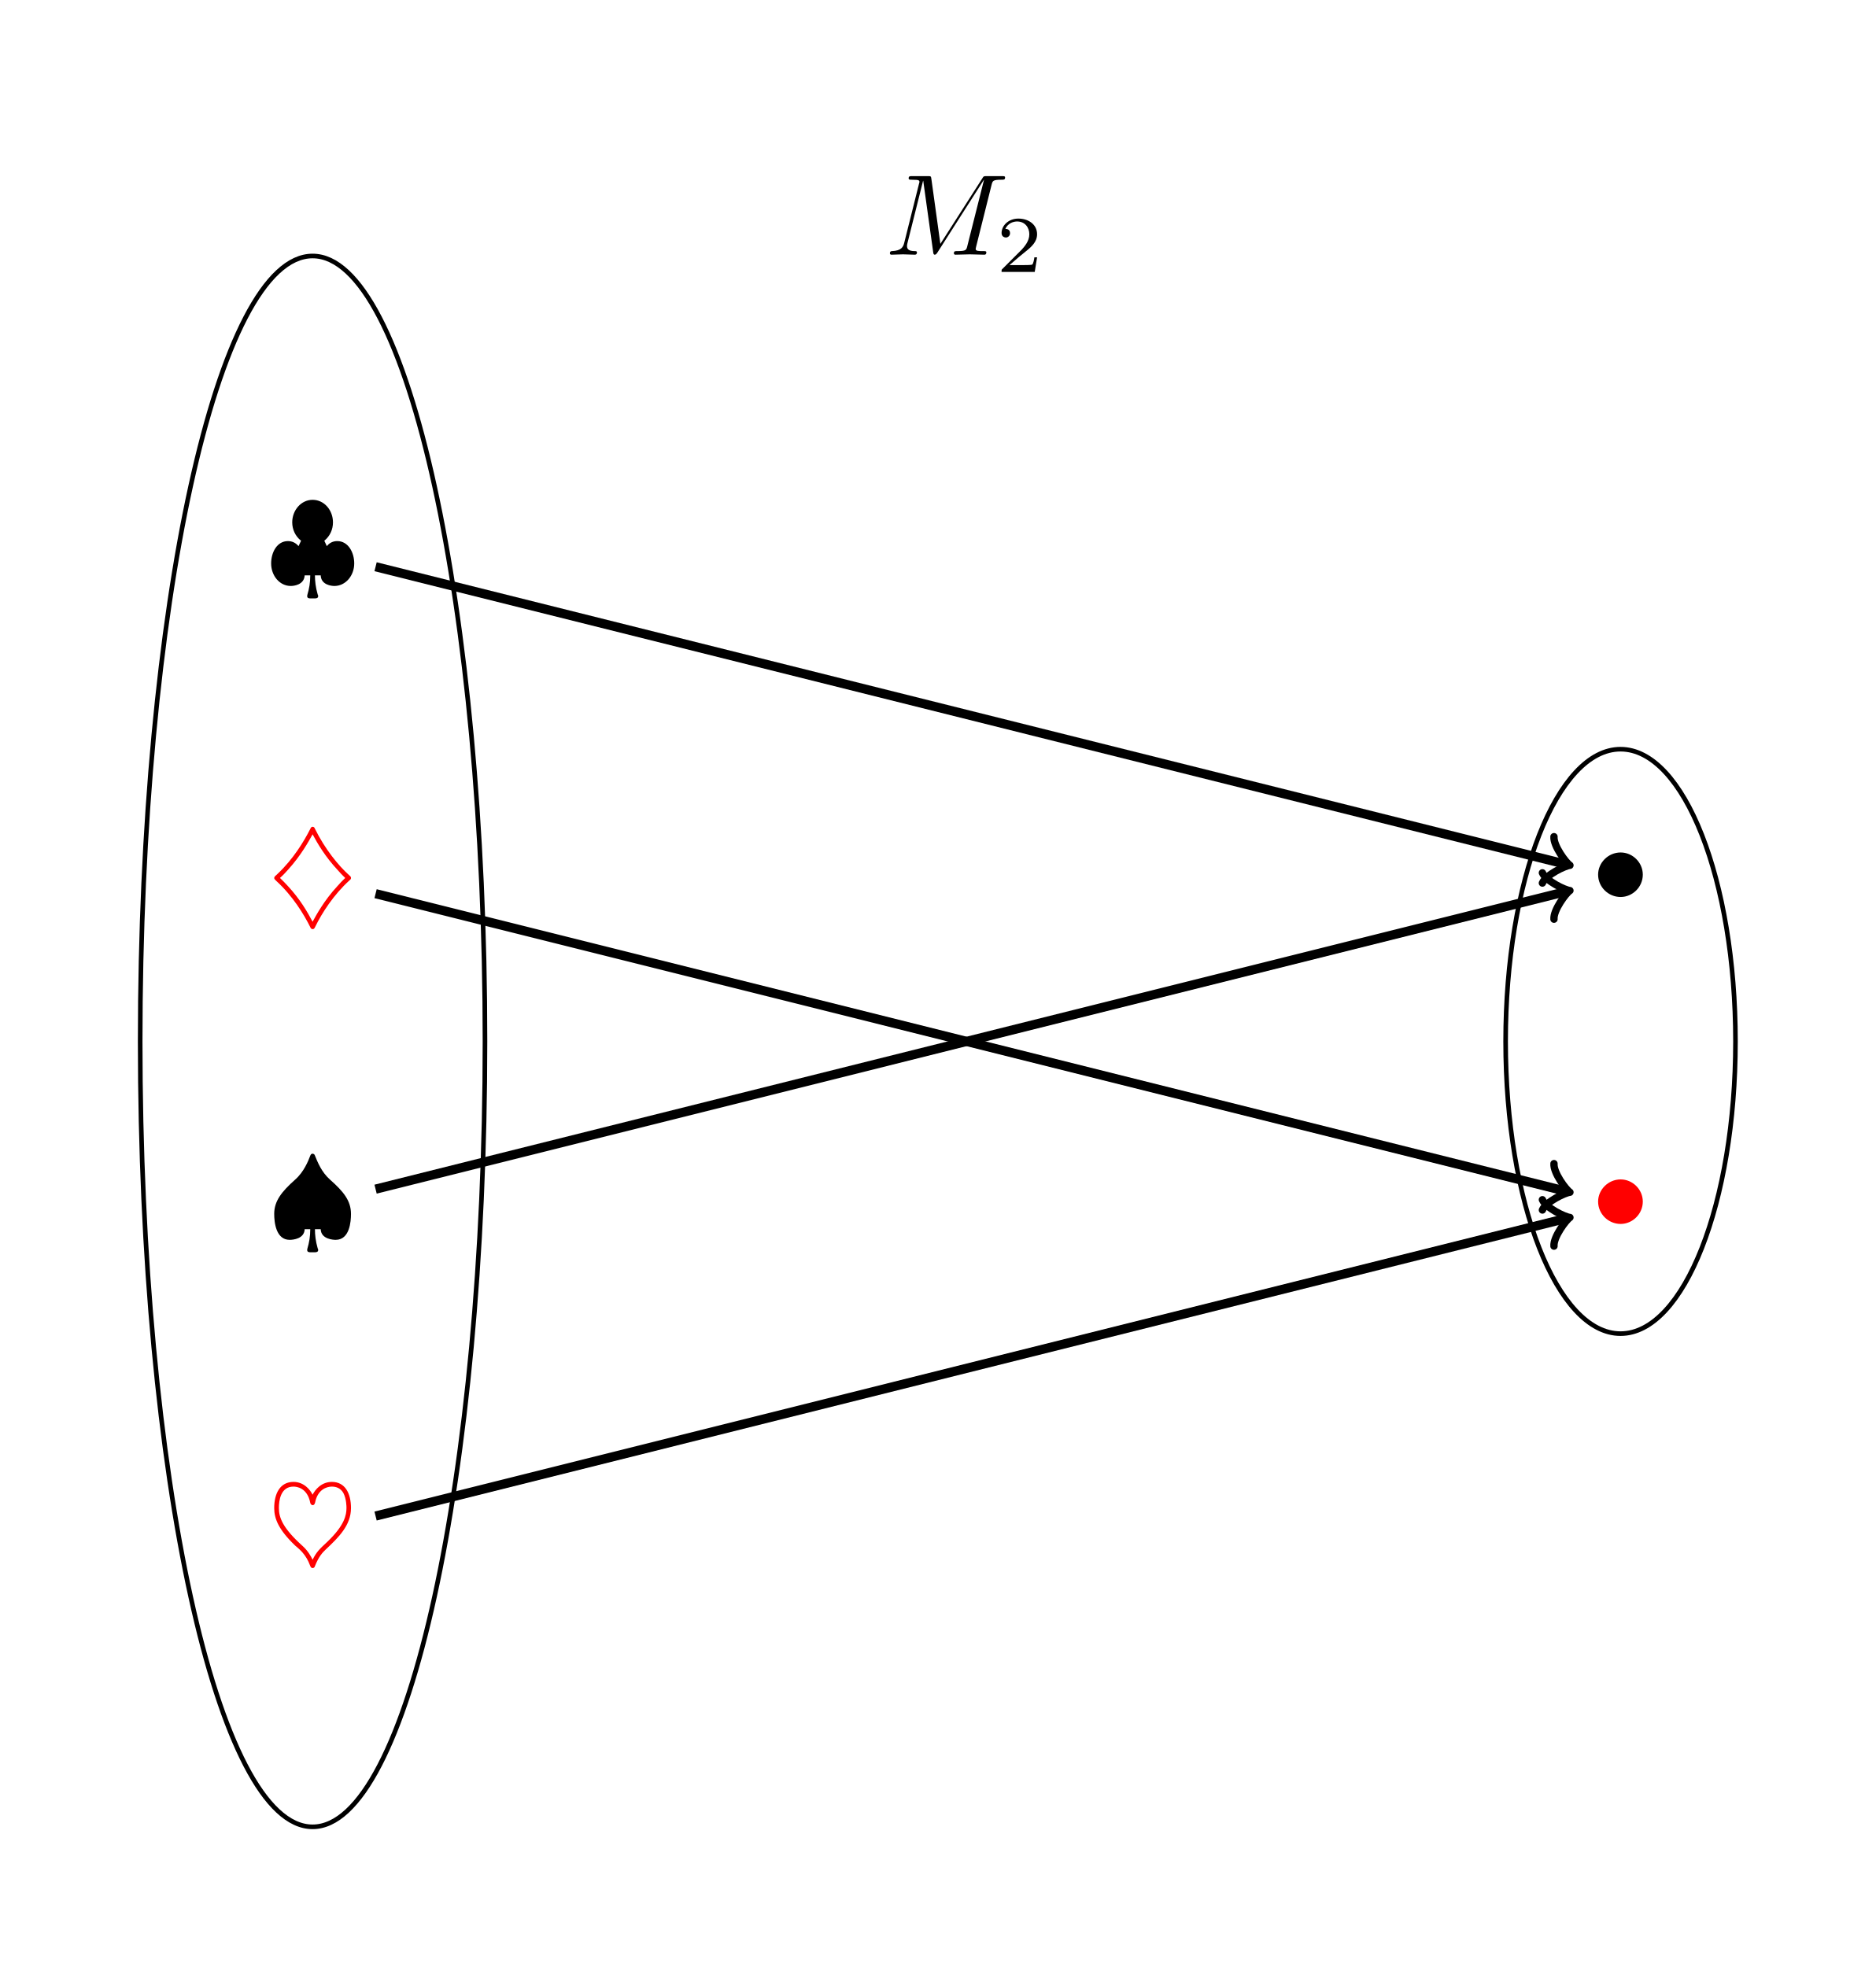
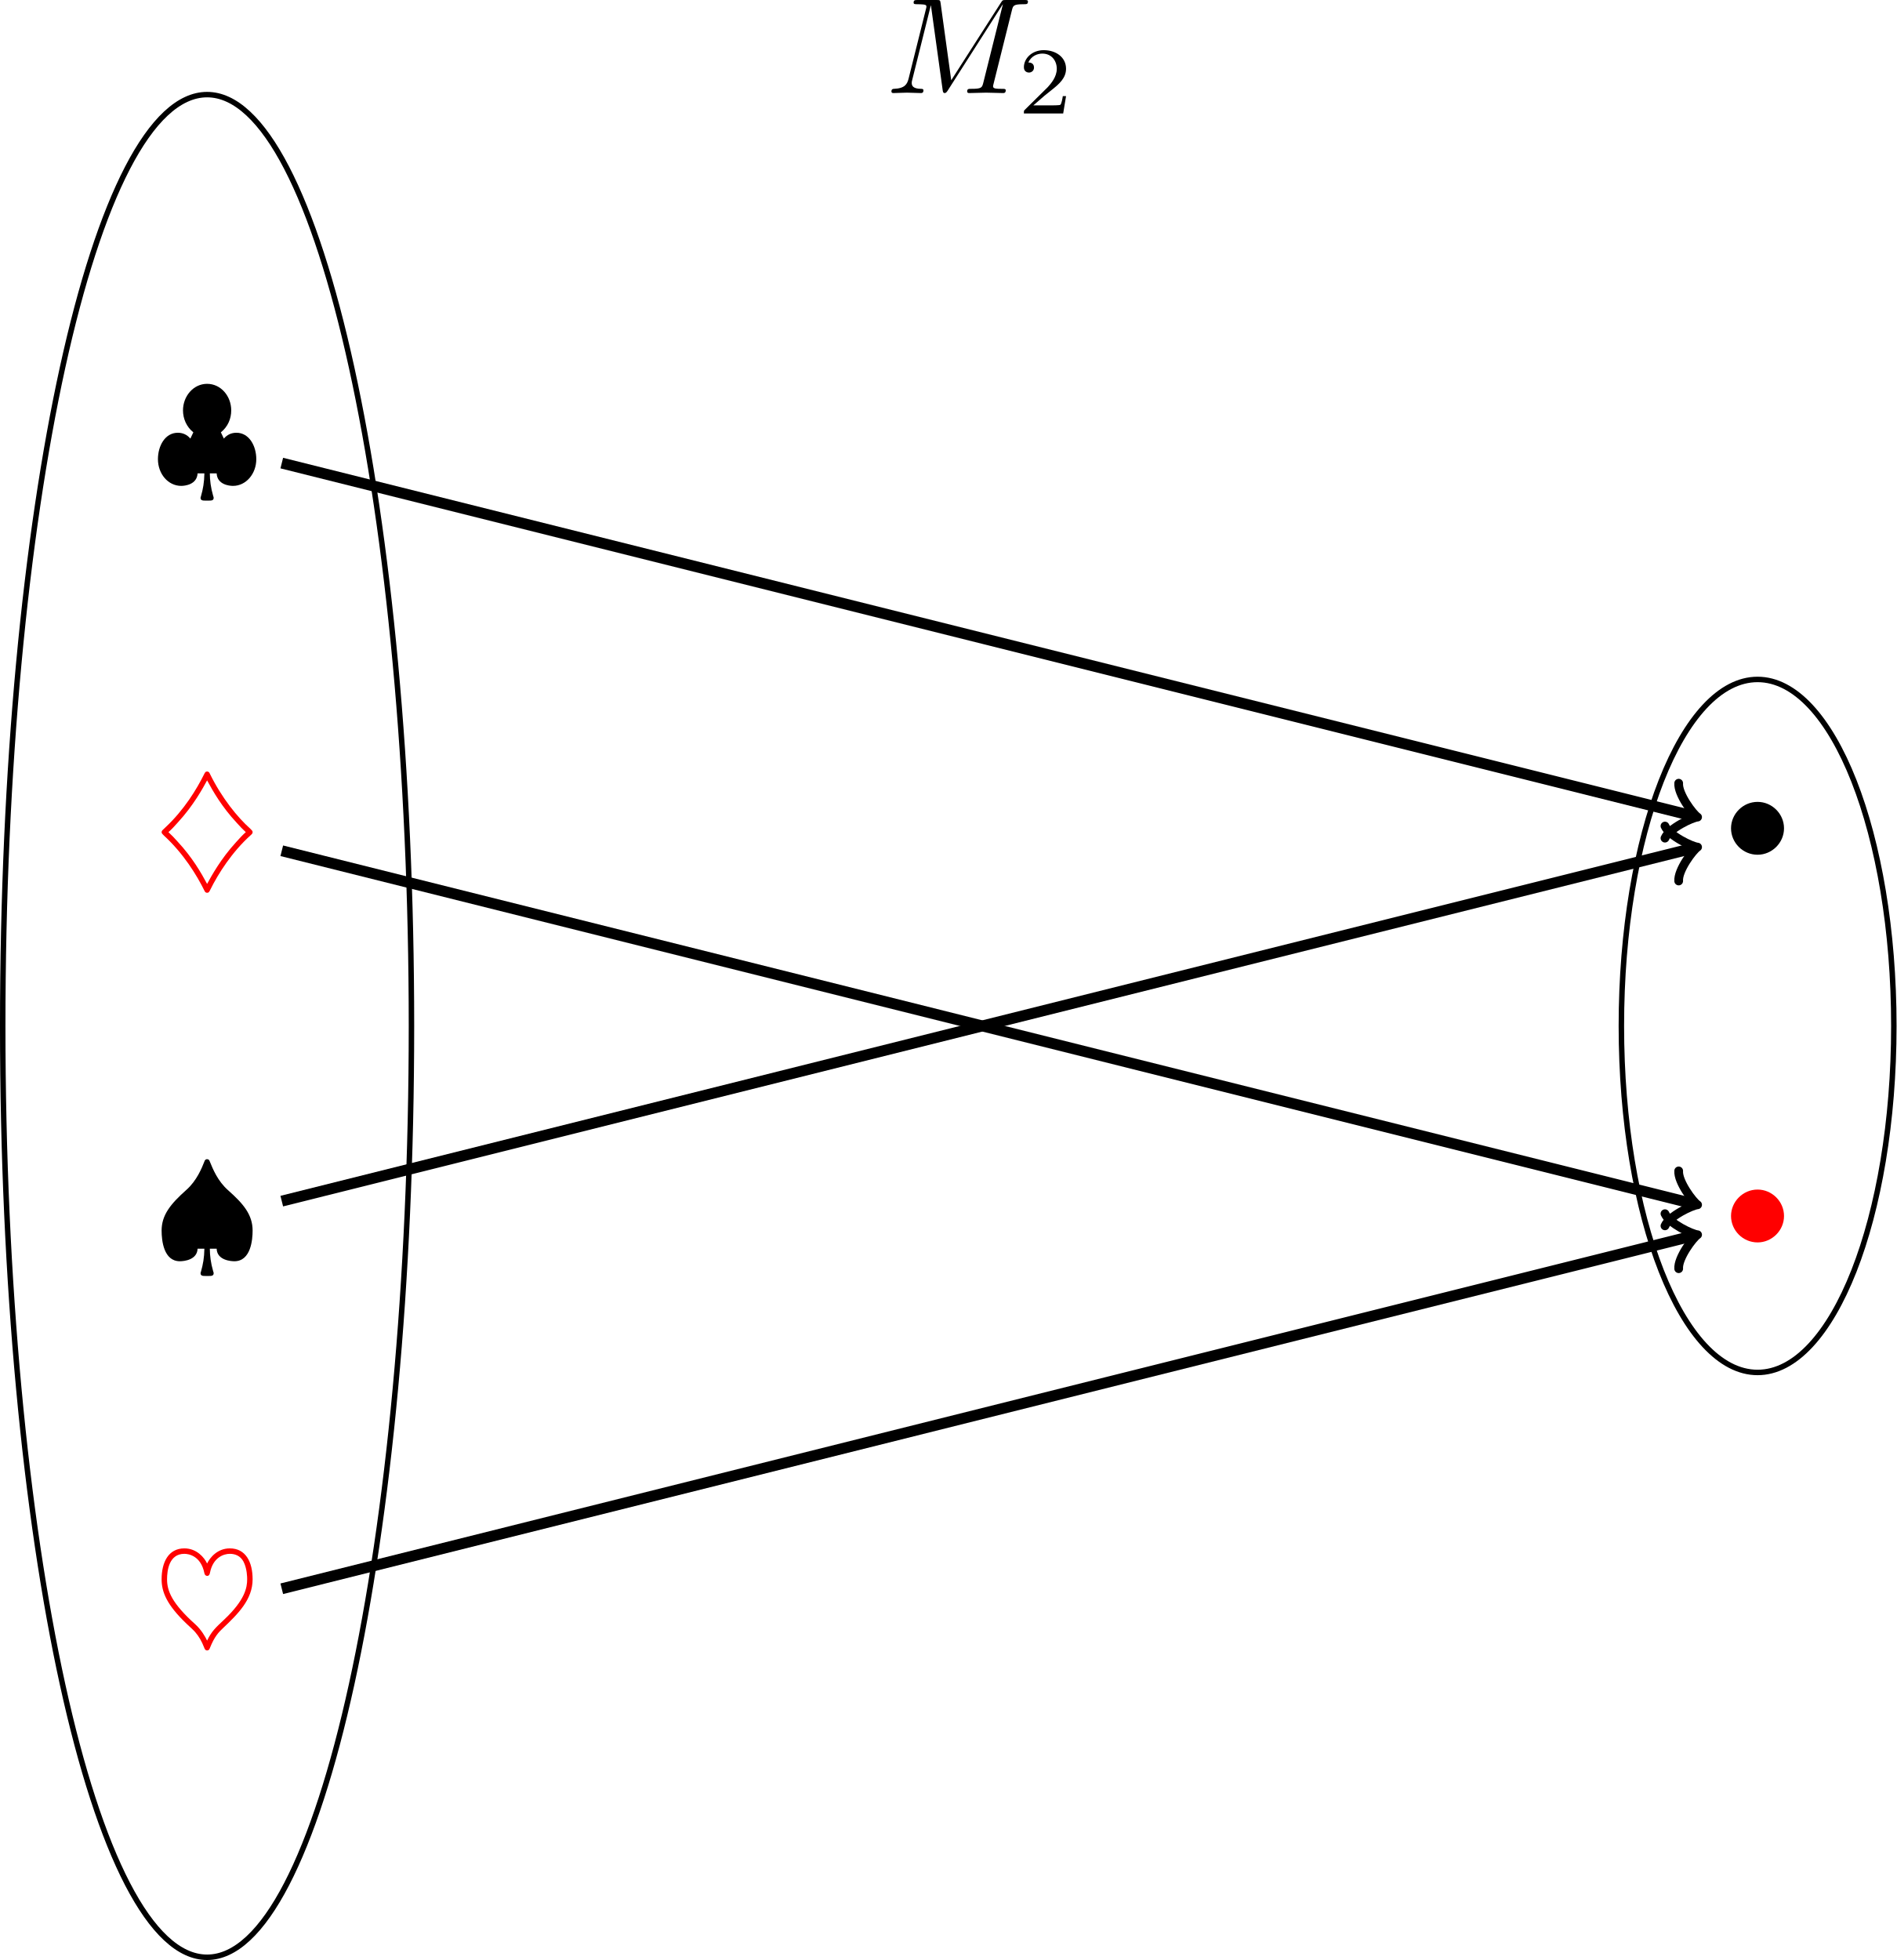
- <svg xmlns="http://www.w3.org/2000/svg" xmlns:xlink="http://www.w3.org/1999/xlink" width="162.601pt" height="170.544pt" viewBox="0 0 162.601 170.544" version="1.1">
+ <svg xmlns="http://www.w3.org/2000/svg" xmlns:xlink="http://www.w3.org/1999/xlink" version="1.1" width="138.696pt" height="143.313pt" viewBox="-60.047 -56.723 138.696 143.313">
  <defs>
-     <g>
-       <symbol overflow="visible" id="glyph0-0">
-         <path style="stroke:none;" d="" />
-       </symbol>
-       <symbol overflow="visible" id="glyph0-1">
-         <path style="stroke:none;" d="M 9.234 -6.047 C 9.328 -6.406 9.344 -6.5 10.094 -6.5 C 10.312 -6.5 10.406 -6.5 10.406 -6.703 C 10.406 -6.812 10.312 -6.812 10.141 -6.812 L 8.828 -6.812 C 8.562 -6.812 8.547 -6.812 8.438 -6.625 L 4.797 -0.938 L 4.016 -6.578 C 3.984 -6.812 3.969 -6.812 3.703 -6.812 L 2.344 -6.812 C 2.156 -6.812 2.047 -6.812 2.047 -6.625 C 2.047 -6.5 2.141 -6.5 2.328 -6.5 C 2.469 -6.5 2.641 -6.484 2.766 -6.484 C 2.922 -6.453 2.984 -6.438 2.984 -6.312 C 2.984 -6.281 2.969 -6.25 2.938 -6.125 L 1.672 -1.062 C 1.578 -0.656 1.406 -0.344 0.594 -0.312 C 0.547 -0.312 0.422 -0.297 0.422 -0.125 C 0.422 -0.031 0.484 0 0.562 0 C 0.875 0 1.219 -0.031 1.562 -0.031 C 1.891 -0.031 2.25 0 2.578 0 C 2.625 0 2.766 0 2.766 -0.203 C 2.766 -0.312 2.656 -0.312 2.578 -0.312 C 2.016 -0.312 1.906 -0.516 1.906 -0.75 C 1.906 -0.812 1.906 -0.875 1.938 -0.984 L 3.297 -6.406 L 3.312 -6.406 L 4.172 -0.234 C 4.188 -0.109 4.203 0 4.312 0 C 4.422 0 4.484 -0.109 4.531 -0.172 L 8.562 -6.484 L 8.578 -6.484 L 7.141 -0.781 C 7.047 -0.391 7.031 -0.312 6.234 -0.312 C 6.078 -0.312 5.969 -0.312 5.969 -0.125 C 5.969 0 6.078 0 6.109 0 C 6.391 0 7.062 -0.031 7.344 -0.031 C 7.75 -0.031 8.188 0 8.594 0 C 8.656 0 8.781 0 8.781 -0.203 C 8.781 -0.312 8.688 -0.312 8.5 -0.312 C 8.141 -0.312 7.859 -0.312 7.859 -0.484 C 7.859 -0.531 7.859 -0.547 7.906 -0.734 Z M 9.234 -6.047 " />
-       </symbol>
-       <symbol overflow="visible" id="glyph1-0">
-         <path style="stroke:none;" d="" />
-       </symbol>
-       <symbol overflow="visible" id="glyph1-1">
-         <path style="stroke:none;" d="M 3.516 -1.266 L 3.281 -1.266 C 3.266 -1.109 3.188 -0.703 3.094 -0.641 C 3.047 -0.594 2.516 -0.594 2.406 -0.594 L 1.125 -0.594 C 1.859 -1.234 2.109 -1.438 2.516 -1.766 C 3.031 -2.172 3.516 -2.609 3.516 -3.266 C 3.516 -4.109 2.781 -4.625 1.891 -4.625 C 1.031 -4.625 0.438 -4.016 0.438 -3.375 C 0.438 -3.031 0.734 -2.984 0.812 -2.984 C 0.969 -2.984 1.172 -3.109 1.172 -3.359 C 1.172 -3.484 1.125 -3.734 0.766 -3.734 C 0.984 -4.219 1.453 -4.375 1.781 -4.375 C 2.484 -4.375 2.844 -3.828 2.844 -3.266 C 2.844 -2.656 2.406 -2.188 2.188 -1.938 L 0.516 -0.266 C 0.438 -0.203 0.438 -0.188 0.438 0 L 3.312 0 Z M 3.516 -1.266 " />
-       </symbol>
-       <symbol overflow="visible" id="glyph2-0">
-         <path style="stroke:none;" d="" />
-       </symbol>
-       <symbol overflow="visible" id="glyph2-1">
-         <path style="stroke:none;" d="M 4 1.297 C 4.172 1.297 4.359 1.297 4.359 1.094 C 4.359 1.062 4.359 1.047 4.312 0.938 C 4.141 0.344 4.078 -0.203 4.078 -0.703 L 4.578 -0.703 C 4.609 0.125 5.5 0.219 5.766 0.219 C 6.734 0.219 7.484 -0.672 7.484 -1.734 C 7.484 -2.703 6.953 -3.672 6.016 -3.672 C 5.656 -3.672 5.344 -3.531 5.109 -3.234 L 4.891 -3.703 C 5.391 -4.109 5.641 -4.688 5.641 -5.297 C 5.641 -6.344 4.891 -7.25 3.875 -7.25 C 2.875 -7.25 2.109 -6.344 2.109 -5.297 C 2.109 -4.688 2.375 -4.094 2.875 -3.703 L 2.656 -3.234 C 2.406 -3.531 2.094 -3.672 1.734 -3.672 C 0.797 -3.672 0.281 -2.703 0.281 -1.734 C 0.281 -0.672 1.016 0.219 1.984 0.219 C 2.25 0.219 3.141 0.125 3.188 -0.703 L 3.672 -0.703 C 3.672 -0.047 3.578 0.453 3.422 0.984 C 3.406 1.062 3.406 1.078 3.406 1.094 C 3.406 1.297 3.578 1.297 3.75 1.297 Z M 4 1.297 " />
-       </symbol>
-       <symbol overflow="visible" id="glyph2-2">
-         <path style="stroke:none;" d="M 0.594 -2.938 C 0.578 -2.906 0.547 -2.859 0.547 -2.812 C 0.547 -2.719 0.609 -2.672 0.719 -2.562 C 2.156 -1.25 3.125 0.344 3.688 1.484 C 3.703 1.531 3.766 1.625 3.875 1.625 C 4 1.625 4.031 1.562 4.109 1.406 C 4.688 0.219 5.703 -1.359 7.062 -2.594 C 7.172 -2.688 7.203 -2.719 7.203 -2.812 C 7.203 -2.906 7.172 -2.938 7.031 -3.062 C 6.125 -3.875 4.953 -5.297 4.062 -7.109 C 4.047 -7.156 4 -7.25 3.875 -7.25 C 3.766 -7.25 3.734 -7.188 3.656 -7.031 C 3.125 -5.984 2.203 -4.453 0.844 -3.172 Z M 3.875 0.984 C 3.438 0.156 2.797 -0.969 1.719 -2.125 C 1.5 -2.359 1.266 -2.609 1.047 -2.812 C 1.281 -3.016 1.531 -3.281 1.75 -3.531 C 2.875 -4.766 3.562 -6.031 3.875 -6.594 C 4.312 -5.781 4.969 -4.656 6.047 -3.5 C 6.25 -3.266 6.484 -3.016 6.703 -2.812 C 6.484 -2.609 6.234 -2.344 6.016 -2.094 C 4.875 -0.859 4.188 0.406 3.875 0.984 Z M 3.875 0.984 " />
-       </symbol>
-       <symbol overflow="visible" id="glyph2-3">
-         <path style="stroke:none;" d="M 4 1.297 C 4.172 1.297 4.359 1.297 4.359 1.094 C 4.359 1.062 4.359 1.047 4.312 0.938 C 4.141 0.344 4.078 -0.203 4.078 -0.703 L 4.578 -0.703 C 4.609 0.172 5.688 0.219 5.875 0.219 C 7.094 0.219 7.203 -1.375 7.203 -2.031 C 7.203 -3.188 6.531 -3.984 5.406 -4.984 C 4.641 -5.656 4.312 -6.516 4.062 -7.125 C 4.031 -7.203 3.953 -7.25 3.875 -7.25 C 3.734 -7.25 3.703 -7.141 3.672 -7.078 C 3.5 -6.625 3.125 -5.672 2.359 -5 C 1.203 -3.969 0.547 -3.156 0.547 -2.031 C 0.547 -1.281 0.703 0.219 1.891 0.219 C 2.188 0.219 3.156 0.125 3.188 -0.703 L 3.672 -0.703 C 3.672 -0.047 3.578 0.453 3.422 0.984 C 3.406 1.062 3.406 1.078 3.406 1.094 C 3.406 1.297 3.578 1.297 3.75 1.297 Z M 4 1.297 " />
-       </symbol>
-       <symbol overflow="visible" id="glyph2-4">
-         <path style="stroke:none;" d="M 3.875 -6.031 C 3.672 -6.453 3.125 -7.141 2.219 -7.141 C 1.047 -7.141 0.547 -6.125 0.547 -4.875 C 0.547 -3.953 0.922 -3 2.375 -1.609 C 2.609 -1.422 2.938 -1.109 3.016 -1 C 3.297 -0.672 3.484 -0.344 3.656 0.109 C 3.703 0.234 3.75 0.328 3.875 0.328 C 4.016 0.328 4.062 0.219 4.078 0.156 C 4.422 -0.688 4.719 -1 5.031 -1.297 C 6.125 -2.328 7.203 -3.375 7.203 -4.875 C 7.203 -6.156 6.688 -7.141 5.547 -7.141 C 4.641 -7.141 4.094 -6.469 3.875 -6.031 Z M 3.875 -0.391 C 3.75 -0.672 3.453 -1.188 3.016 -1.578 C 1.297 -3.125 0.953 -4.031 0.953 -4.875 C 0.953 -5.516 1.094 -6.734 2.219 -6.734 C 2.5 -6.734 3.422 -6.625 3.672 -5.328 C 3.719 -5.141 3.859 -5.125 3.875 -5.125 C 4.031 -5.125 4.062 -5.266 4.094 -5.359 C 4.312 -6.469 5.078 -6.734 5.547 -6.734 C 5.922 -6.734 6.312 -6.594 6.547 -6.172 C 6.812 -5.656 6.812 -5 6.812 -4.875 C 6.812 -4.281 6.656 -3.375 5.125 -1.922 C 4.484 -1.328 4.203 -1.062 3.875 -0.391 Z M 3.875 -0.391 " />
-       </symbol>
-       <symbol overflow="visible" id="glyph2-5">
-         <path style="stroke:none;" d="M 4.422 -2.5 C 4.422 -3.562 3.531 -4.422 2.5 -4.422 C 1.422 -4.422 0.547 -3.531 0.547 -2.5 C 0.547 -1.438 1.422 -0.562 2.5 -0.562 C 3.531 -0.562 4.422 -1.422 4.422 -2.5 Z M 4.422 -2.5 " />
-       </symbol>
+     <path id="g0-15" d="M4.423-2.491C4.423-3.557 3.537-4.423 2.491-4.423C1.415-4.423 .548-3.537 .548-2.491C.548-1.435 1.415-.558 2.491-.558C3.537-.558 4.423-1.425 4.423-2.491Z" />
+     <path id="g0-124" d="M4.005 1.295C4.174 1.295 4.354 1.295 4.354 1.096C4.354 1.066 4.354 1.046 4.314 .936C4.144 .349 4.075-.199 4.075-.697H4.573C4.613 .13 5.499 .219 5.768 .219C6.725 .219 7.472-.667 7.472-1.733C7.472-2.7 6.954-3.666 6.017-3.666C5.659-3.666 5.34-3.527 5.101-3.238L4.882-3.696C5.39-4.105 5.639-4.692 5.639-5.3C5.639-6.346 4.882-7.243 3.875-7.243S2.112-6.336 2.112-5.3C2.112-4.692 2.371-4.095 2.869-3.696L2.65-3.238C2.411-3.527 2.092-3.666 1.733-3.666C.797-3.666 .279-2.7 .279-1.733C.279-.667 1.016 .219 1.983 .219C2.242 .219 3.138 .13 3.178-.697H3.676C3.666-.04 3.577 .448 3.427 .976C3.397 1.056 3.397 1.076 3.397 1.096C3.397 1.295 3.577 1.295 3.746 1.295H4.005Z" />
+     <path id="g0-125" d="M.598-2.939C.578-2.909 .548-2.859 .548-2.809C.548-2.72 .608-2.67 .717-2.56C2.152-1.245 3.128 .349 3.686 1.484C3.706 1.534 3.756 1.624 3.875 1.624S4.025 1.564 4.105 1.405C4.692 .219 5.699-1.365 7.064-2.59C7.163-2.68 7.203-2.72 7.203-2.809S7.163-2.929 7.034-3.059C6.117-3.875 4.951-5.29 4.065-7.103C4.045-7.153 3.995-7.243 3.875-7.243S3.726-7.183 3.646-7.024C3.128-5.978 2.202-4.443 .837-3.168L.598-2.939ZM3.875 .976C3.437 .159 2.79-.966 1.714-2.122C1.504-2.361 1.265-2.61 1.046-2.809C1.275-3.009 1.524-3.278 1.743-3.527C2.879-4.762 3.567-6.027 3.875-6.595C4.314-5.778 4.961-4.653 6.037-3.497C6.247-3.258 6.486-3.009 6.705-2.809C6.476-2.61 6.227-2.341 6.007-2.092C4.872-.857 4.184 .408 3.875 .976Z" />
+     <path id="g0-126" d="M3.875-6.027C3.676-6.456 3.118-7.133 2.212-7.133C1.046-7.133 .548-6.117 .548-4.872C.548-3.945 .927-2.999 2.381-1.614C2.6-1.415 2.929-1.106 3.009-1.006C3.288-.677 3.477-.349 3.656 .11C3.706 .239 3.746 .329 3.875 .329C4.015 .329 4.055 .219 4.075 .159C4.413-.687 4.722-1.006 5.031-1.295C6.117-2.331 7.203-3.377 7.203-4.872C7.203-6.157 6.685-7.133 5.539-7.133C4.633-7.133 4.085-6.466 3.875-6.027ZM3.875-.389C3.746-.667 3.447-1.186 3.019-1.574C1.295-3.118 .946-4.025 .946-4.872C.946-5.509 1.086-6.735 2.212-6.735C2.491-6.735 3.417-6.615 3.676-5.32C3.716-5.131 3.856-5.121 3.875-5.121C4.035-5.121 4.065-5.26 4.085-5.35C4.304-6.466 5.081-6.735 5.539-6.735C5.918-6.735 6.306-6.595 6.535-6.167C6.804-5.649 6.804-5.001 6.804-4.872C6.804-4.274 6.655-3.367 5.121-1.923C4.483-1.325 4.194-1.056 3.875-.389Z" />
+     <path id="g0-127" d="M4.005 1.295C4.174 1.295 4.354 1.295 4.354 1.096C4.354 1.066 4.354 1.046 4.314 .936C4.144 .349 4.075-.199 4.075-.697H4.573C4.603 .179 5.689 .219 5.868 .219C7.083 .219 7.203-1.375 7.203-2.022C7.203-3.188 6.526-3.985 5.4-4.981C4.643-5.659 4.304-6.506 4.055-7.113C4.035-7.193 3.955-7.243 3.875-7.243C3.736-7.243 3.696-7.133 3.676-7.073C3.497-6.615 3.118-5.669 2.361-5.001C1.196-3.965 .548-3.158 .548-2.022C.548-1.275 .707 .219 1.883 .219C2.192 .219 3.148 .12 3.178-.697H3.676C3.666-.04 3.577 .448 3.427 .976C3.397 1.056 3.397 1.076 3.397 1.096C3.397 1.295 3.577 1.295 3.746 1.295H4.005Z" />
+     <path id="g2-50" d="M3.522-1.269H3.285C3.264-1.116 3.194-.704 3.103-.635C3.048-.593 2.511-.593 2.413-.593H1.13C1.862-1.241 2.106-1.437 2.525-1.764C3.041-2.176 3.522-2.608 3.522-3.271C3.522-4.115 2.783-4.631 1.89-4.631C1.025-4.631 .439-4.024 .439-3.382C.439-3.027 .739-2.992 .809-2.992C.976-2.992 1.179-3.11 1.179-3.361C1.179-3.487 1.13-3.731 .767-3.731C.983-4.226 1.458-4.38 1.785-4.38C2.483-4.38 2.845-3.836 2.845-3.271C2.845-2.664 2.413-2.183 2.19-1.932L.509-.272C.439-.209 .439-.195 .439 0H3.313L3.522-1.269Z" />
+     <path id="g1-77" d="M9.225-6.037C9.315-6.396 9.335-6.496 10.082-6.496C10.311-6.496 10.401-6.496 10.401-6.695C10.401-6.804 10.301-6.804 10.132-6.804H8.817C8.558-6.804 8.548-6.804 8.428-6.615L4.792-.936L4.015-6.575C3.985-6.804 3.965-6.804 3.706-6.804H2.341C2.152-6.804 2.042-6.804 2.042-6.615C2.042-6.496 2.132-6.496 2.331-6.496C2.461-6.496 2.64-6.486 2.76-6.476C2.919-6.456 2.979-6.426 2.979-6.316C2.979-6.276 2.969-6.247 2.939-6.127L1.674-1.056C1.574-.658 1.405-.339 .598-.309C.548-.309 .418-.299 .418-.12C.418-.03 .478 0 .558 0C.877 0 1.225-.03 1.554-.03C1.893-.03 2.252 0 2.58 0C2.63 0 2.76 0 2.76-.199C2.76-.309 2.65-.309 2.58-.309C2.012-.319 1.903-.518 1.903-.747C1.903-.817 1.913-.867 1.943-.976L3.298-6.406H3.308L4.164-.229C4.184-.11 4.194 0 4.314 0C4.423 0 4.483-.11 4.533-.179L8.558-6.486H8.568L7.143-.777C7.044-.389 7.024-.309 6.237-.309C6.067-.309 5.958-.309 5.958-.12C5.958 0 6.077 0 6.107 0C6.386 0 7.064-.03 7.342-.03C7.751-.03 8.179 0 8.588 0C8.648 0 8.777 0 8.777-.199C8.777-.309 8.687-.309 8.498-.309C8.13-.309 7.851-.309 7.851-.488C7.851-.528 7.851-.548 7.9-.727L9.225-6.037Z" />
+   </defs>
+   <g id="page1">
+     <g transform="matrix(1 0 0 1 49.62625 -139.0773)">
+       <use x="-44.902" y="89.159" xlink:href="#g1-77" />
+       <use x="-35.236" y="90.653" xlink:href="#g2-50" />
    </g>
-   </defs>
-   <g id="surface1">
-     <g style="fill:rgb(0%,0%,0%);fill-opacity:1;">
-       <use xlink:href="#glyph0-1" x="76.724" y="22.083" />
+     <g transform="matrix(1 0 0 1 -3.8744 -110.5737)">
+       <use x="-44.902" y="89.159" xlink:href="#g0-124" />
    </g>
-     <g style="fill:rgb(0%,0%,0%);fill-opacity:1;">
-       <use xlink:href="#glyph1-1" x="86.389" y="23.577" />
+     <g fill="#f00" transform="matrix(1 0 0 1 -3.8744 -82.22686)">
+       <use x="-44.902" y="89.159" xlink:href="#g0-125" />
    </g>
-     <g style="fill:rgb(0%,0%,0%);fill-opacity:1;">
-       <use xlink:href="#glyph2-1" x="23.224" y="50.586" />
+     <g transform="matrix(1 0 0 1 -3.8744 -53.8801)">
+       <use x="-44.902" y="89.159" xlink:href="#g0-127" />
    </g>
-     <g style="fill:rgb(100%,0%,0%);fill-opacity:1;">
-       <use xlink:href="#glyph2-2" x="23.224" y="78.933" />
+     <g fill="#f00" transform="matrix(1 0 0 1 -3.8744 -25.5332)">
+       <use x="-44.902" y="89.159" xlink:href="#g0-126" />
    </g>
-     <g style="fill:rgb(0%,0%,0%);fill-opacity:1;">
-       <use xlink:href="#glyph2-3" x="23.224" y="107.279" />
+     <g transform="matrix(1 0 0 1 110.8965 -82.82648)">
+       <use x="-44.902" y="89.159" xlink:href="#g0-15" />
    </g>
-     <g style="fill:rgb(100%,0%,0%);fill-opacity:1;">
-       <use xlink:href="#glyph2-4" x="23.224" y="135.626" />
+     <g fill="#f00" transform="matrix(1 0 0 1 110.8965 -54.4797)">
+       <use x="-44.902" y="89.159" xlink:href="#g0-15" />
    </g>
-     <g style="fill:rgb(0%,0%,0%);fill-opacity:1;">
-       <use xlink:href="#glyph2-5" x="137.993" y="78.333" />
-     </g>
-     <g style="fill:rgb(100%,0%,0%);fill-opacity:1;">
-       <use xlink:href="#glyph2-5" x="137.993" y="106.68" />
-     </g>
-     <path style="fill:none;stroke-width:0.399;stroke-linecap:butt;stroke-linejoin:miter;stroke:rgb(0%,0%,0%);stroke-opacity:1;stroke-miterlimit:10;" d="M 14.945 70.866 C 14.945 108.475 8.254 138.964 -0 138.964 C -8.254 138.964 -14.946 108.475 -14.946 70.866 C -14.946 33.257 -8.254 2.768 -0 2.768 C 8.254 2.768 14.945 33.257 14.945 70.866 Z M 14.945 70.866 " transform="matrix(1,0,0,-1,27.098,161.159)" />
-     <path style="fill:none;stroke-width:0.399;stroke-linecap:butt;stroke-linejoin:miter;stroke:rgb(0%,0%,0%);stroke-opacity:1;stroke-miterlimit:10;" d="M 123.351 70.866 C 123.351 84.858 118.89 96.202 113.386 96.202 C 107.886 96.202 103.425 84.858 103.425 70.866 C 103.425 56.874 107.886 45.53 113.386 45.53 C 118.89 45.53 123.351 56.874 123.351 70.866 Z M 123.351 70.866 " transform="matrix(1,0,0,-1,27.098,161.159)" />
-     <path style="fill:none;stroke-width:0.797;stroke-linecap:butt;stroke-linejoin:miter;stroke:rgb(0%,0%,0%);stroke-opacity:1;stroke-miterlimit:10;" d="M 5.461 112.022 L 108.625 86.229 " transform="matrix(1,0,0,-1,27.098,161.159)" />
-     <path style="fill:none;stroke-width:0.638;stroke-linecap:round;stroke-linejoin:round;stroke:rgb(0%,0%,0%);stroke-opacity:1;stroke-miterlimit:10;" d="M -1.556 2.072 C -1.426 1.295 0.001 0.129 0.388 0 C 0.001 -0.128 -1.427 -1.295 -1.555 -2.072 " transform="matrix(0.97012,0.24254,0.24254,-0.97012,135.7215,74.92987)" />
-     <path style="fill:none;stroke-width:0.797;stroke-linecap:butt;stroke-linejoin:miter;stroke:rgb(0%,0%,0%);stroke-opacity:1;stroke-miterlimit:10;" d="M 5.461 83.675 L 108.625 57.882 " transform="matrix(1,0,0,-1,27.098,161.159)" />
-     <path style="fill:none;stroke-width:0.638;stroke-linecap:round;stroke-linejoin:round;stroke:rgb(0%,0%,0%);stroke-opacity:1;stroke-miterlimit:10;" d="M -1.555 2.071 C -1.426 1.294 0.001 0.128 0.388 -0 C 0.001 -0.129 -1.426 -1.295 -1.554 -2.072 " transform="matrix(0.97012,0.24254,0.24254,-0.97012,135.7215,103.2767)" />
-     <path style="fill:none;stroke-width:0.797;stroke-linecap:butt;stroke-linejoin:miter;stroke:rgb(0%,0%,0%);stroke-opacity:1;stroke-miterlimit:10;" d="M 5.461 58.057 L 108.625 83.85 " transform="matrix(1,0,0,-1,27.098,161.159)" />
-     <path style="fill:none;stroke-width:0.638;stroke-linecap:round;stroke-linejoin:round;stroke:rgb(0%,0%,0%);stroke-opacity:1;stroke-miterlimit:10;" d="M -1.555 2.07 C -1.426 1.297 0.001 0.127 0.387 -0.002 C 0.001 -0.13 -1.426 -1.296 -1.556 -2.073 " transform="matrix(0.97012,-0.24254,-0.24254,-0.97012,135.7215,77.30728)" />
-     <path style="fill:none;stroke-width:0.797;stroke-linecap:butt;stroke-linejoin:miter;stroke:rgb(0%,0%,0%);stroke-opacity:1;stroke-miterlimit:10;" d="M 5.461 29.714 L 108.625 55.507 " transform="matrix(1,0,0,-1,27.098,161.159)" />
-     <path style="fill:none;stroke-width:0.638;stroke-linecap:round;stroke-linejoin:round;stroke:rgb(0%,0%,0%);stroke-opacity:1;stroke-miterlimit:10;" d="M -1.554 2.073 C -1.426 1.297 0.002 0.13 0.388 0.001 C 0.001 -0.131 -1.426 -1.297 -1.556 -2.073 " transform="matrix(0.97012,-0.24254,-0.24254,-0.97012,135.7215,105.6541)" />
+     <path d="M-29.957 18.293C-29.957-19.316-36.648-49.805-44.902-49.805C-53.156-49.805-59.848-19.316-59.848 18.293C-59.848 55.902-53.156 86.391-44.902 86.391C-36.648 86.391-29.957 55.902-29.957 18.293Z" stroke="#000" fill="none" stroke-width=".399" stroke-miterlimit="10" />
+     <path d="M78.449 18.293C78.449 4.301 73.988-7.043 68.484-7.043C62.984-7.043 58.523 4.301 58.523 18.293S62.984 43.629 68.484 43.629C73.988 43.629 78.449 32.285 78.449 18.293Z" stroke="#000" fill="none" stroke-width=".399" stroke-miterlimit="10" />
+     <path d="M-39.441-22.863L63.722 2.93" stroke="#000" fill="none" stroke-width=".797" stroke-miterlimit="10" />
+     <path d="M62.715 .543C62.652 1.328 63.754 2.805 64.098 3.023C63.691 3.055 62.027 3.84 61.711 4.562" stroke="#000" fill="none" stroke-width=".638" stroke-miterlimit="10" stroke-linecap="round" stroke-linejoin="round" />
+     <path d="M-39.441 5.484L63.722 31.277" stroke="#000" fill="none" stroke-width=".797" stroke-miterlimit="10" />
+     <path d="M62.715 28.891C62.652 29.676 63.754 31.152 64.098 31.371C63.691 31.402 62.027 32.188 61.711 32.91" stroke="#000" fill="none" stroke-width=".638" stroke-miterlimit="10" stroke-linecap="round" stroke-linejoin="round" />
+     <path d="M-39.441 31.102L63.722 5.309" stroke="#000" fill="none" stroke-width=".797" stroke-miterlimit="10" />
+     <path d="M61.711 3.676C62.027 4.395 63.691 5.184 64.098 5.215C63.754 5.434 62.652 6.91 62.715 7.695" stroke="#000" fill="none" stroke-width=".638" stroke-miterlimit="10" stroke-linecap="round" stroke-linejoin="round" />
+     <path d="M-39.441 59.445L63.722 33.652" stroke="#000" fill="none" stroke-width=".797" stroke-miterlimit="10" />
+     <path d="M61.711 32.02C62.027 32.742 63.691 33.527 64.098 33.559C63.754 33.781 62.652 35.258 62.715 36.043" stroke="#000" fill="none" stroke-width=".638" stroke-miterlimit="10" stroke-linecap="round" stroke-linejoin="round" />
  </g>
</svg>
